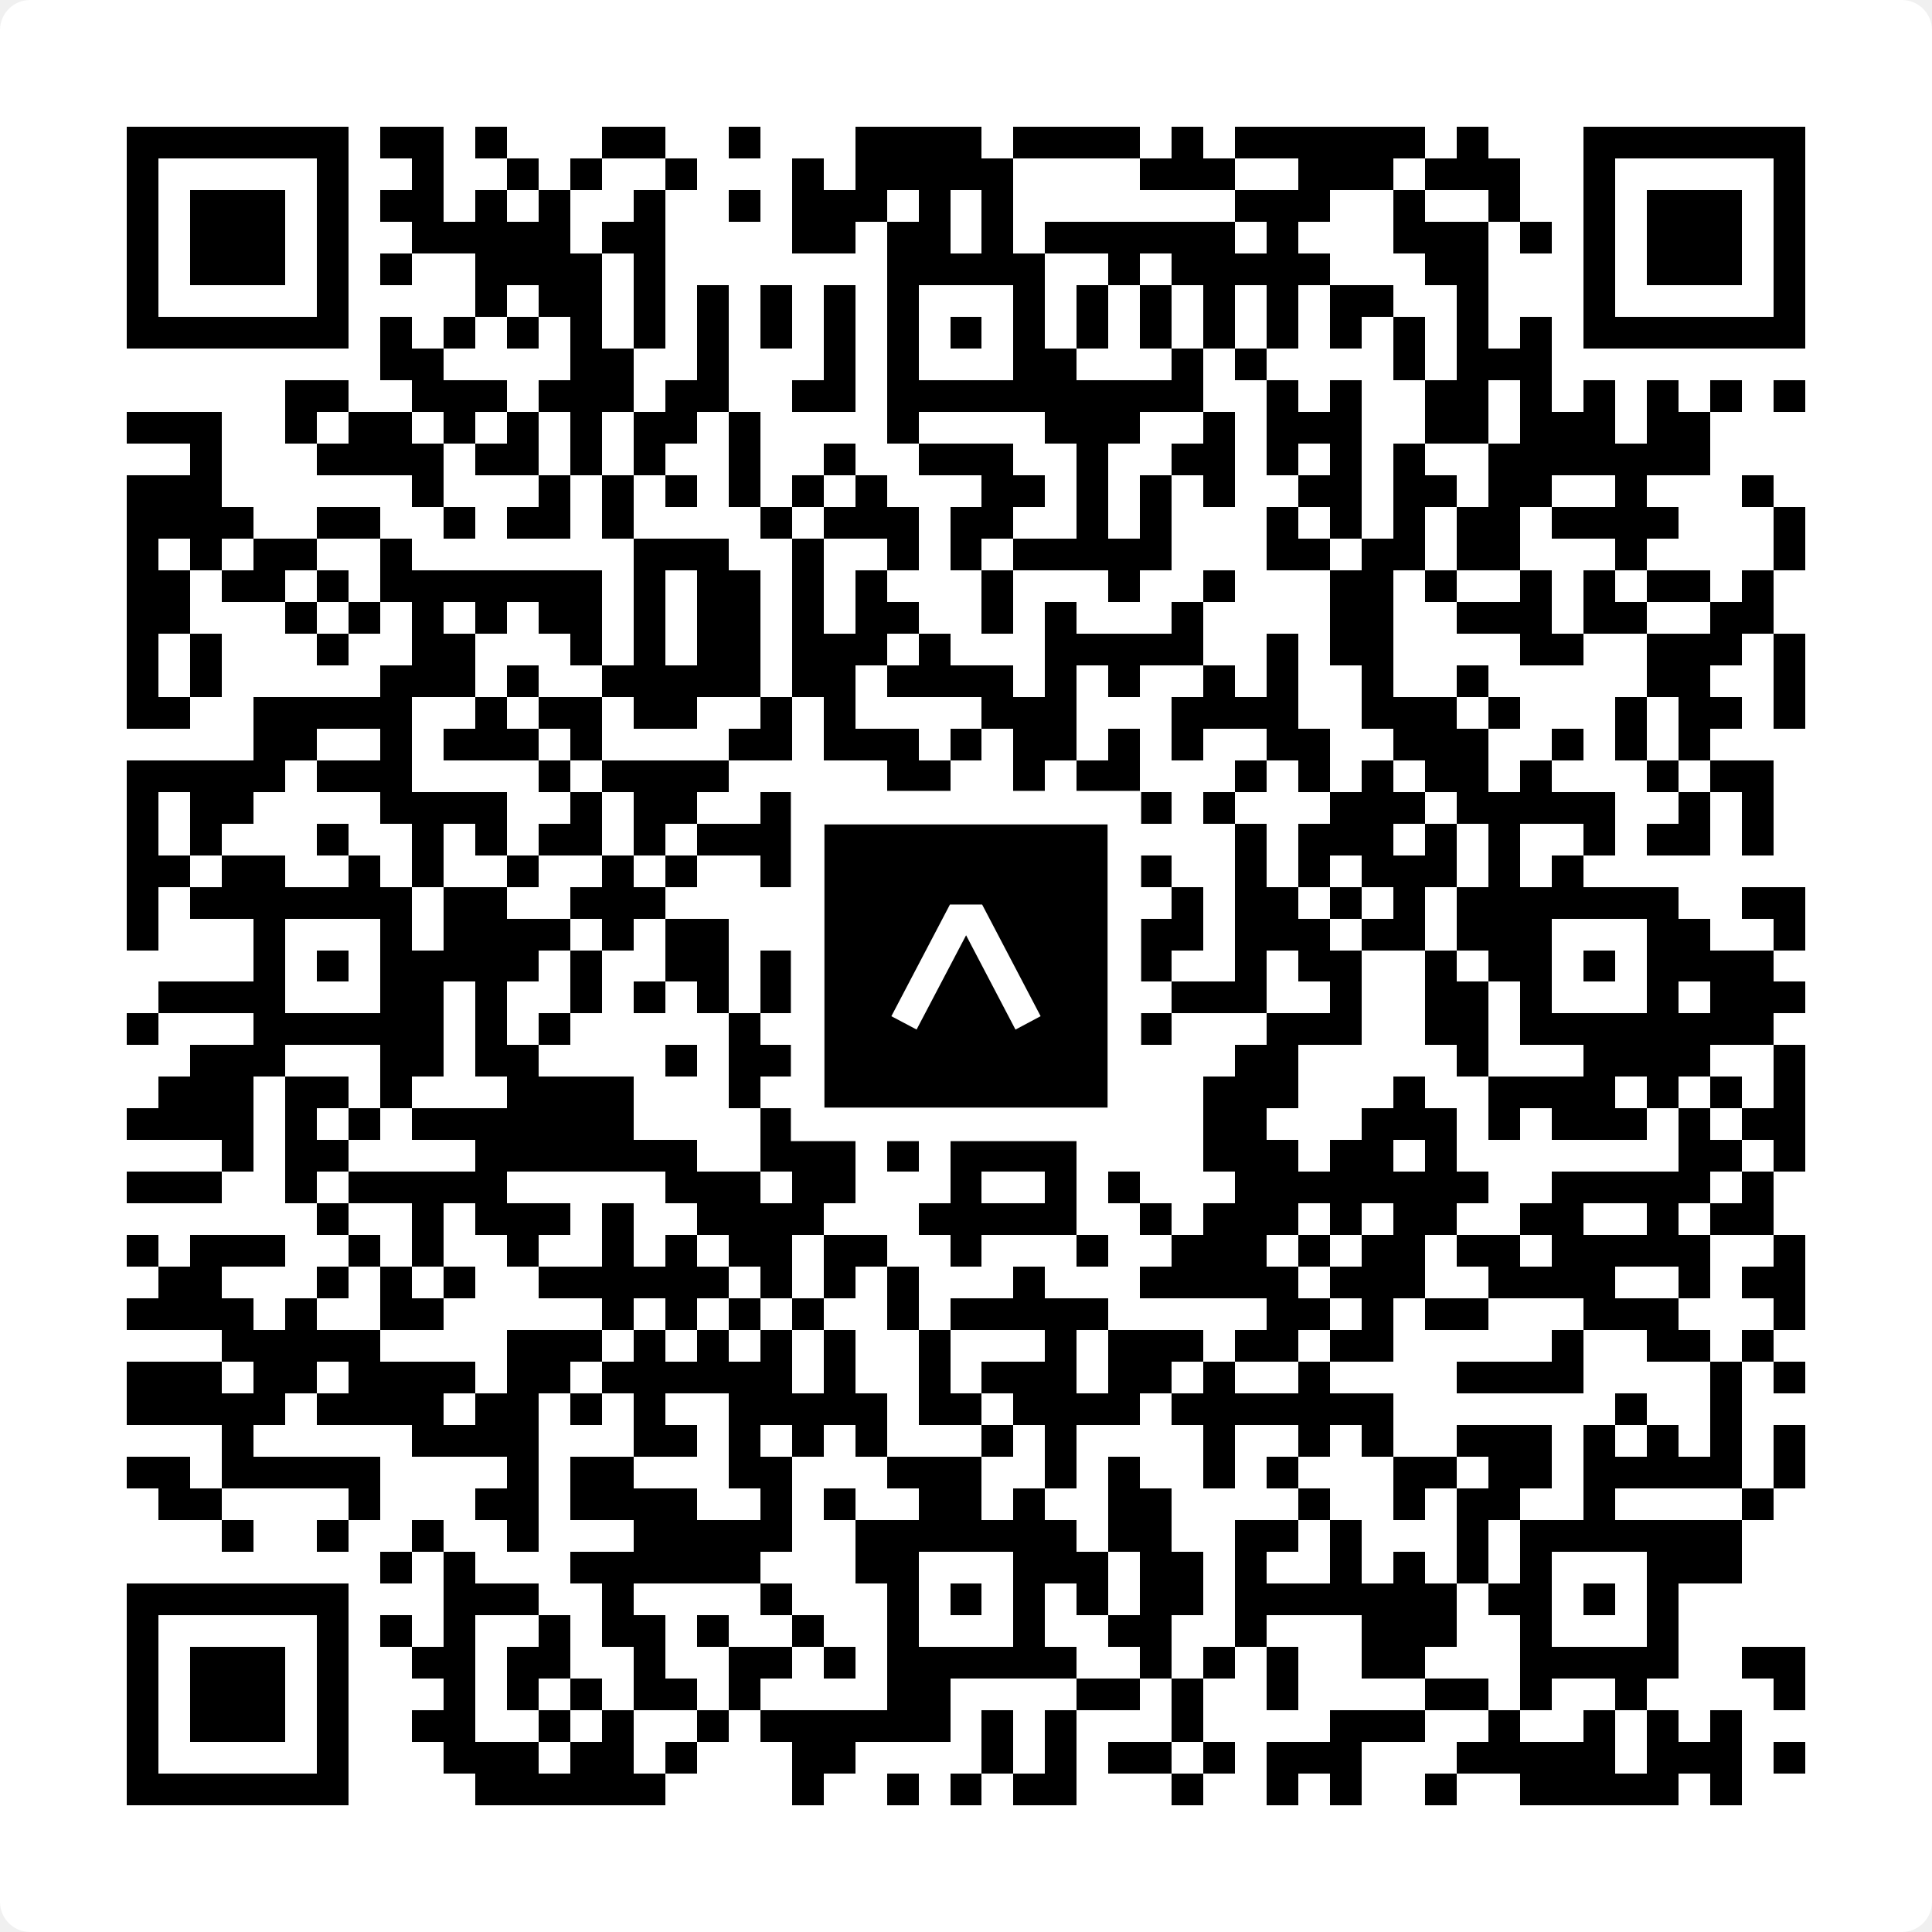
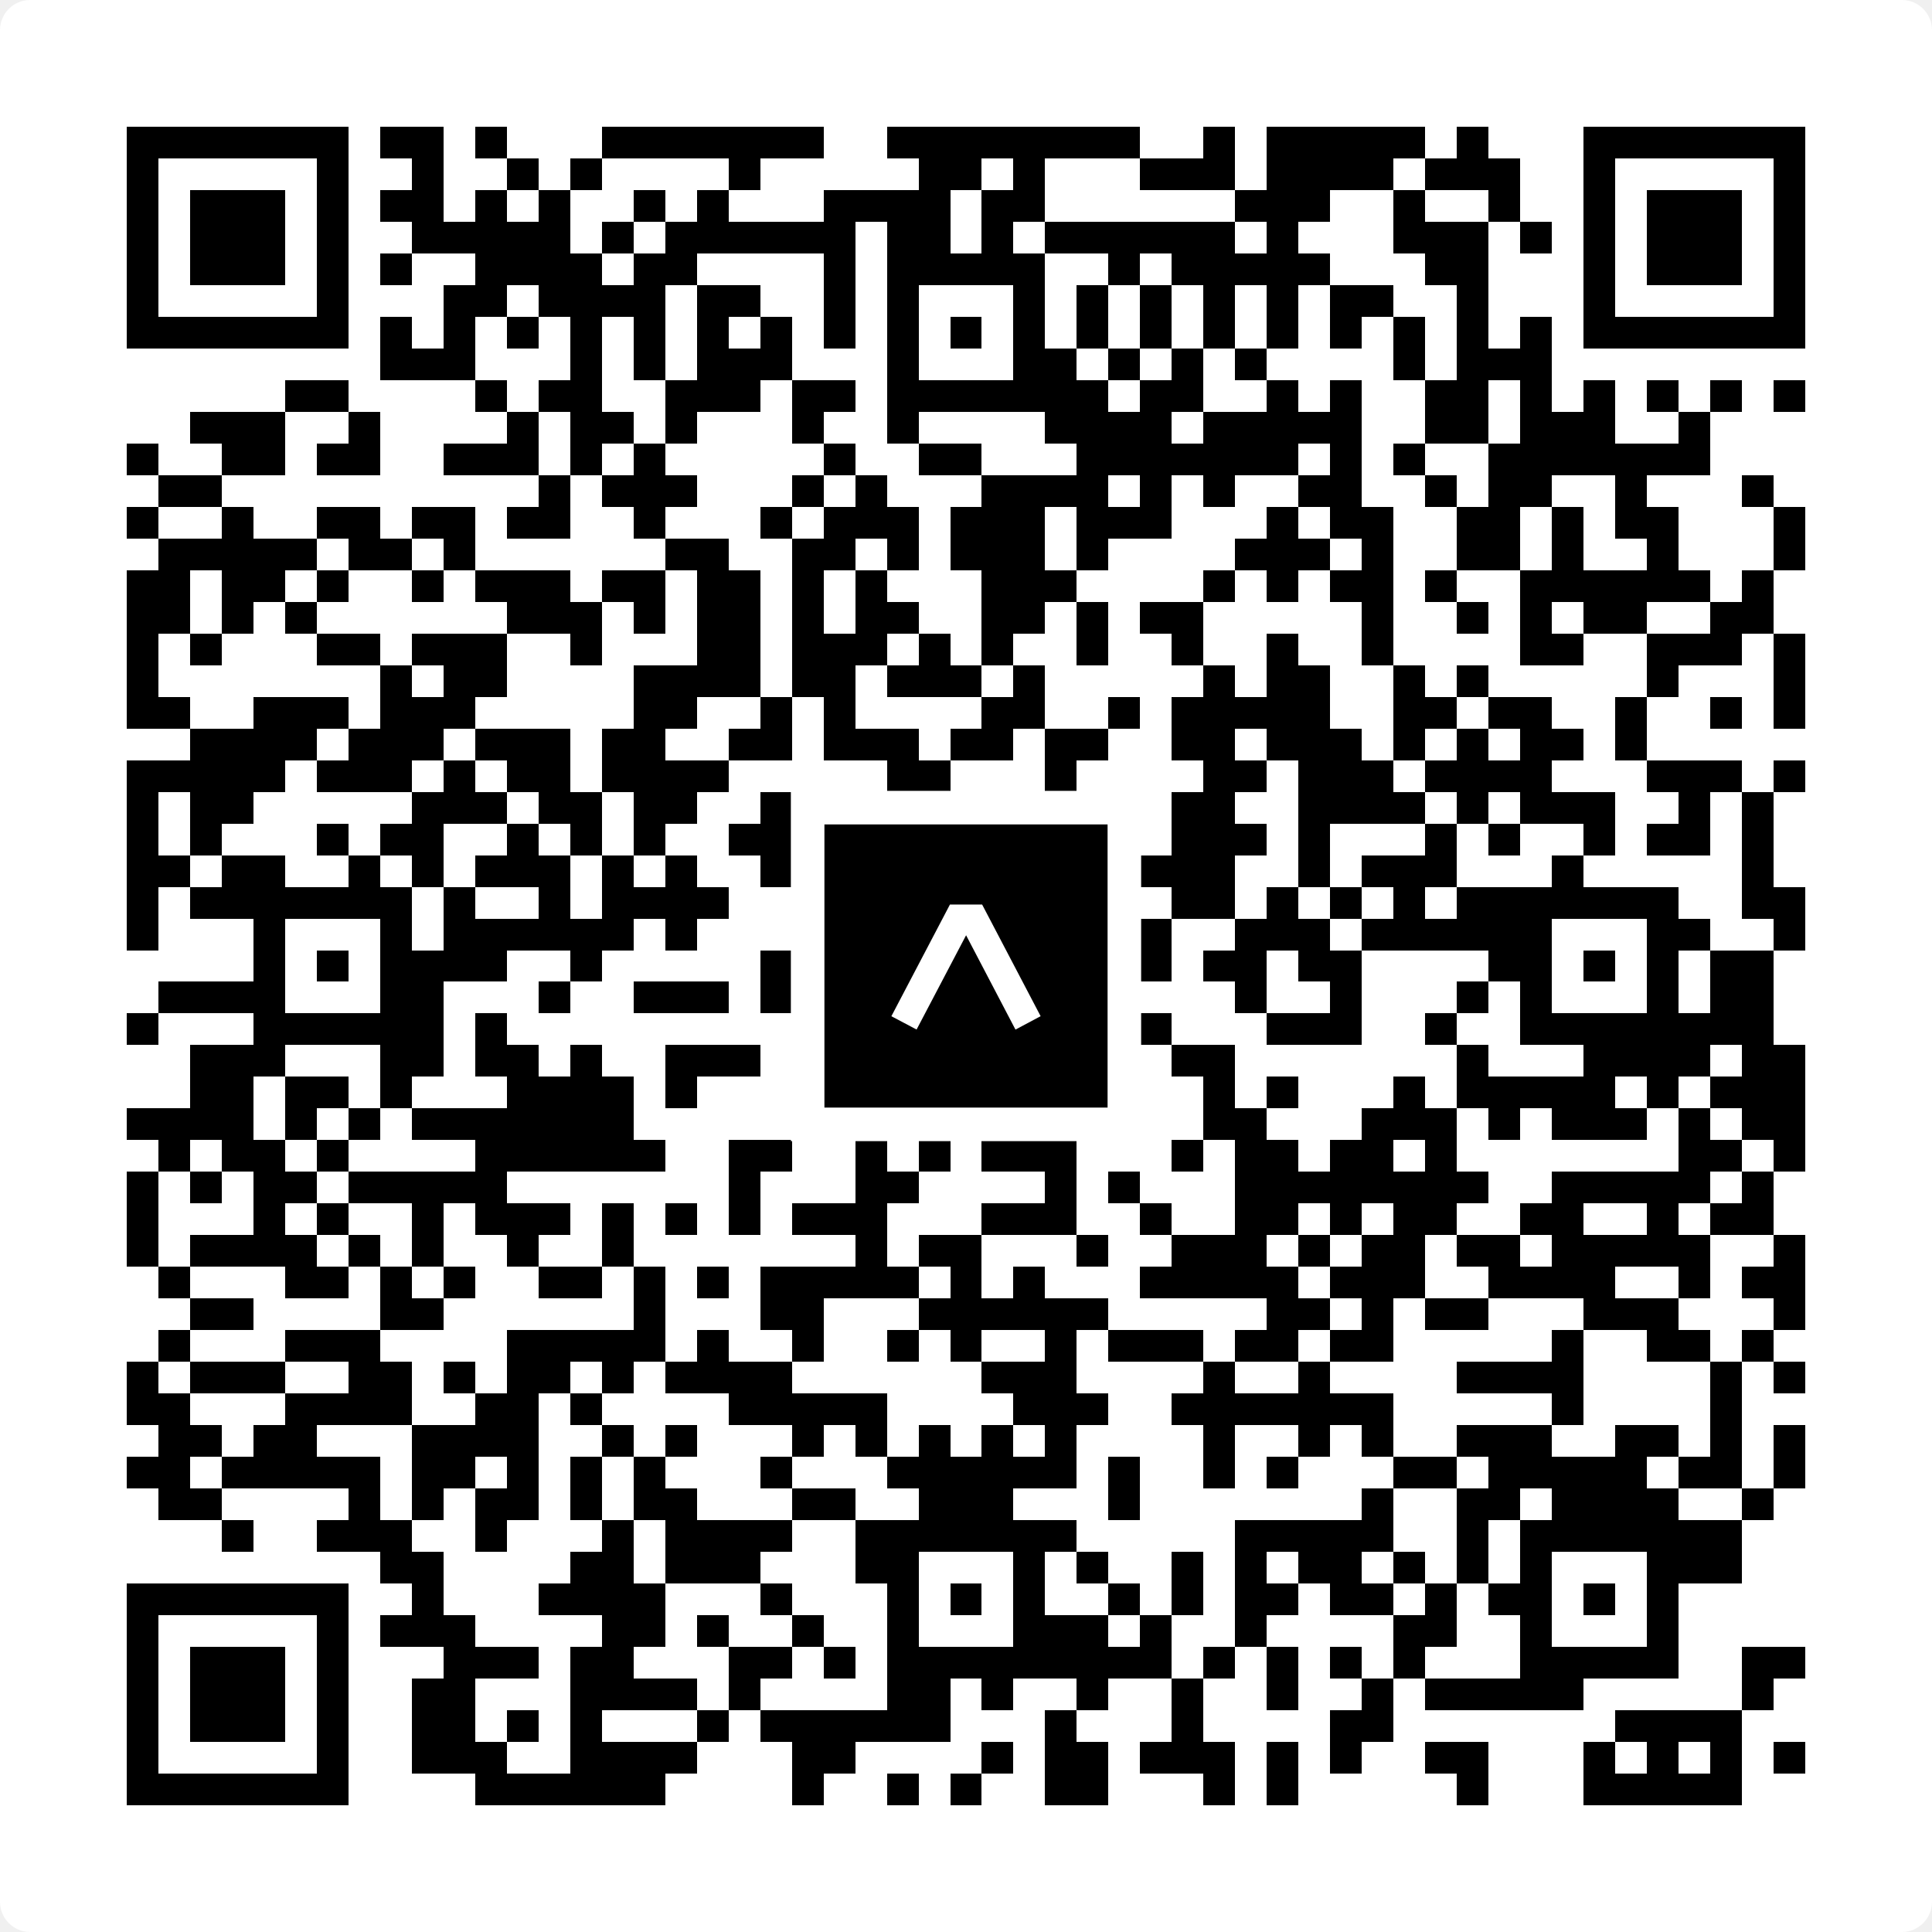
<svg xmlns="http://www.w3.org/2000/svg" width="512" height="512" viewBox="0 0 512 512" fill="none">
  <path d="M0 8C0 3.582 3.582 0 8 0H504C508.418 0 512 3.582 512 8V504C512 508.418 508.418 512 504 512H8C3.582 512 0 508.418 0 504V8Z" fill="white" />
  <svg viewBox="0 0 61 61" shape-rendering="crispEdges" height="512" width="512" x="0" y="0">
-     <path stroke="#000000" d="M4 4.5h7m1 0h2m1 0h1m3 0h2m2 0h1m3 0h4m1 0h4m1 0h1m1 0h6m1 0h1m3 0h7M4 5.5h1m5 0h1m2 0h1m2 0h1m1 0h1m2 0h1m3 0h1m1 0h5m4 0h3m2 0h3m1 0h3m2 0h1m5 0h1M4 6.5h1m1 0h3m1 0h1m1 0h2m1 0h1m1 0h1m2 0h1m2 0h1m1 0h3m1 0h1m1 0h1m7 0h3m2 0h1m2 0h1m2 0h1m1 0h3m1 0h1M4 7.5h1m1 0h3m1 0h1m2 0h5m1 0h2m4 0h2m1 0h2m1 0h1m1 0h6m1 0h1m3 0h3m1 0h1m1 0h1m1 0h3m1 0h1M4 8.5h1m1 0h3m1 0h1m1 0h1m2 0h4m1 0h1m7 0h5m2 0h1m1 0h5m3 0h2m3 0h1m1 0h3m1 0h1M4 9.5h1m5 0h1m4 0h1m1 0h2m1 0h1m1 0h1m1 0h1m1 0h1m1 0h1m3 0h1m1 0h1m1 0h1m1 0h1m1 0h1m1 0h2m2 0h1m3 0h1m5 0h1M4 10.5h7m1 0h1m1 0h1m1 0h1m1 0h1m1 0h1m1 0h1m1 0h1m1 0h1m1 0h1m1 0h1m1 0h1m1 0h1m1 0h1m1 0h1m1 0h1m1 0h1m1 0h1m1 0h1m1 0h1m1 0h7M12 11.5h2m4 0h2m2 0h1m3 0h1m1 0h1m3 0h2m3 0h1m1 0h1m4 0h1m1 0h3M9 12.5h2m2 0h3m1 0h3m1 0h2m2 0h2m1 0h10m2 0h1m1 0h1m2 0h2m1 0h1m1 0h1m1 0h1m1 0h1m1 0h1M4 13.5h3m2 0h1m1 0h2m1 0h1m1 0h1m1 0h1m1 0h2m1 0h1m4 0h1m4 0h3m2 0h1m1 0h3m2 0h2m1 0h3m1 0h2M6 14.5h1m3 0h4m1 0h2m1 0h1m1 0h1m2 0h1m2 0h1m2 0h3m2 0h1m2 0h2m1 0h1m1 0h1m1 0h1m2 0h7M4 15.5h3m6 0h1m3 0h1m1 0h1m1 0h1m1 0h1m1 0h1m1 0h1m3 0h2m1 0h1m1 0h1m1 0h1m2 0h2m1 0h2m1 0h2m2 0h1m3 0h1M4 16.5h4m2 0h2m2 0h1m1 0h2m1 0h1m4 0h1m1 0h3m1 0h2m2 0h1m1 0h1m3 0h1m1 0h1m1 0h1m1 0h2m1 0h4m3 0h1M4 17.5h1m1 0h1m1 0h2m2 0h1m7 0h3m2 0h1m2 0h1m1 0h1m1 0h5m3 0h2m1 0h2m1 0h2m3 0h1m4 0h1M4 18.5h2m1 0h2m1 0h1m1 0h7m1 0h1m1 0h2m1 0h1m1 0h1m3 0h1m3 0h1m2 0h1m3 0h2m1 0h1m2 0h1m1 0h1m1 0h2m1 0h1M4 19.5h2m3 0h1m1 0h1m1 0h1m1 0h1m1 0h2m1 0h1m1 0h2m1 0h1m1 0h2m2 0h1m1 0h1m3 0h1m4 0h2m2 0h3m1 0h2m2 0h2M4 20.5h1m1 0h1m3 0h1m2 0h2m3 0h1m1 0h1m1 0h2m1 0h3m1 0h1m3 0h5m2 0h1m1 0h2m4 0h2m2 0h3m1 0h1M4 21.5h1m1 0h1m5 0h3m1 0h1m2 0h5m1 0h2m1 0h4m1 0h1m1 0h1m2 0h1m1 0h1m2 0h1m2 0h1m5 0h2m2 0h1M4 22.5h2m2 0h5m2 0h1m1 0h2m1 0h2m2 0h1m1 0h1m4 0h3m3 0h4m2 0h3m1 0h1m3 0h1m1 0h2m1 0h1M8 23.5h2m2 0h1m1 0h3m1 0h1m4 0h2m1 0h3m1 0h1m1 0h2m1 0h1m1 0h1m2 0h2m2 0h3m2 0h1m1 0h1m1 0h1M4 24.5h5m1 0h3m4 0h1m1 0h4m5 0h2m2 0h1m1 0h2m3 0h1m1 0h1m1 0h1m1 0h2m1 0h1m3 0h1m1 0h2M4 25.5h1m1 0h2m4 0h4m2 0h1m1 0h2m2 0h2m1 0h1m4 0h1m1 0h1m1 0h1m1 0h1m3 0h3m1 0h5m2 0h1m1 0h1M4 26.5h1m1 0h1m3 0h1m2 0h1m1 0h1m1 0h2m1 0h1m1 0h3m1 0h1m1 0h3m2 0h3m3 0h1m1 0h3m1 0h1m1 0h1m2 0h1m1 0h2m1 0h1M4 27.5h2m1 0h2m2 0h1m1 0h1m2 0h1m2 0h1m1 0h1m2 0h1m1 0h2m1 0h2m1 0h5m2 0h1m1 0h1m1 0h3m1 0h1m1 0h1M4 28.5h1m1 0h7m1 0h2m2 0h3m4 0h1m2 0h5m2 0h1m1 0h1m1 0h2m1 0h1m1 0h1m1 0h7m2 0h2M4 29.5h1m3 0h1m3 0h1m1 0h4m1 0h1m1 0h2m2 0h1m2 0h1m3 0h2m2 0h2m1 0h3m1 0h2m1 0h3m3 0h2m2 0h1M8 30.5h1m1 0h1m1 0h5m1 0h1m2 0h2m1 0h2m1 0h2m1 0h1m1 0h2m1 0h2m2 0h1m1 0h2m2 0h1m1 0h2m1 0h1m1 0h4M5 31.5h4m3 0h2m1 0h1m2 0h1m1 0h1m1 0h1m1 0h2m2 0h1m3 0h2m3 0h3m2 0h1m2 0h2m1 0h1m3 0h1m1 0h3M4 32.5h1m3 0h6m1 0h1m1 0h1m5 0h1m4 0h6m2 0h1m3 0h3m2 0h2m1 0h8M6 33.5h3m3 0h2m1 0h2m4 0h1m1 0h2m2 0h8m4 0h2m5 0h1m3 0h4m2 0h1M5 34.5h3m1 0h2m1 0h1m3 0h4m3 0h1m1 0h1m1 0h3m2 0h1m2 0h1m2 0h3m3 0h1m2 0h4m1 0h1m1 0h1m1 0h1M4 35.5h4m1 0h1m1 0h1m1 0h7m4 0h1m1 0h7m1 0h2m2 0h2m3 0h3m1 0h1m1 0h3m1 0h1m1 0h2M7 36.5h1m1 0h2m4 0h7m2 0h3m1 0h1m1 0h4m4 0h3m1 0h2m1 0h1m7 0h2m1 0h1M4 37.5h3m2 0h1m1 0h5m5 0h3m1 0h2m3 0h1m2 0h1m1 0h1m3 0h8m2 0h5m1 0h1M10 38.5h1m2 0h1m1 0h3m1 0h1m2 0h4m3 0h5m2 0h1m1 0h3m1 0h1m1 0h2m2 0h2m2 0h1m1 0h2M4 39.5h1m1 0h3m2 0h1m1 0h1m2 0h1m2 0h1m1 0h1m1 0h2m1 0h2m2 0h1m3 0h1m2 0h3m1 0h1m1 0h2m1 0h2m1 0h5m2 0h1M5 40.5h2m3 0h1m1 0h1m1 0h1m2 0h6m1 0h1m1 0h1m1 0h1m3 0h1m3 0h5m1 0h3m2 0h4m2 0h1m1 0h2M4 41.5h4m1 0h1m2 0h2m5 0h1m1 0h1m1 0h1m1 0h1m2 0h1m1 0h5m5 0h2m1 0h1m1 0h2m3 0h3m3 0h1M7 42.5h5m4 0h3m1 0h1m1 0h1m1 0h1m1 0h1m2 0h1m3 0h1m1 0h3m1 0h2m1 0h2m5 0h1m2 0h2m1 0h1M4 43.5h3m1 0h2m1 0h4m1 0h2m1 0h6m1 0h1m2 0h1m1 0h3m1 0h2m1 0h1m2 0h1m4 0h4m4 0h1m1 0h1M4 44.5h5m1 0h4m1 0h2m1 0h1m1 0h1m2 0h5m1 0h2m1 0h4m1 0h7m7 0h1m2 0h1M7 45.5h1m5 0h4m3 0h2m1 0h1m1 0h1m1 0h1m3 0h1m1 0h1m4 0h1m2 0h1m1 0h1m2 0h3m1 0h1m1 0h1m1 0h1m1 0h1M4 46.5h2m1 0h5m4 0h1m1 0h2m3 0h2m3 0h3m2 0h1m1 0h1m2 0h1m1 0h1m3 0h2m1 0h2m1 0h5m1 0h1M5 47.5h2m4 0h1m3 0h2m1 0h4m2 0h1m1 0h1m2 0h2m1 0h1m2 0h2m4 0h1m2 0h1m1 0h2m2 0h1m4 0h1M7 48.5h1m2 0h1m2 0h1m2 0h1m3 0h5m2 0h7m1 0h2m2 0h2m1 0h1m3 0h1m1 0h7M12 49.5h1m1 0h1m3 0h6m3 0h2m3 0h3m1 0h2m1 0h1m2 0h1m1 0h1m1 0h1m1 0h1m3 0h3M4 50.5h7m3 0h3m2 0h1m4 0h1m3 0h1m1 0h1m1 0h1m1 0h1m1 0h2m1 0h7m1 0h2m1 0h1m1 0h1M4 51.5h1m5 0h1m1 0h1m1 0h1m2 0h1m1 0h2m1 0h1m2 0h1m2 0h1m3 0h1m2 0h2m2 0h1m3 0h3m2 0h1m3 0h1M4 52.5h1m1 0h3m1 0h1m2 0h2m1 0h2m2 0h1m2 0h2m1 0h1m1 0h6m2 0h1m1 0h1m1 0h1m2 0h2m3 0h5m2 0h2M4 53.5h1m1 0h3m1 0h1m3 0h1m1 0h1m1 0h1m1 0h2m1 0h1m4 0h2m4 0h2m1 0h1m2 0h1m4 0h2m1 0h1m2 0h1m4 0h1M4 54.5h1m1 0h3m1 0h1m2 0h2m2 0h1m1 0h1m2 0h1m1 0h6m1 0h1m1 0h1m3 0h1m4 0h3m2 0h1m2 0h1m1 0h1m1 0h1M4 55.5h1m5 0h1m3 0h3m1 0h2m1 0h1m3 0h2m4 0h1m1 0h1m1 0h2m1 0h1m1 0h3m3 0h5m1 0h3m1 0h1M4 56.5h7m4 0h6m4 0h1m2 0h1m1 0h1m1 0h2m3 0h1m2 0h1m1 0h1m2 0h1m2 0h5m1 0h1" />
+     <path stroke="#000000" d="M4 4.5h7m1 0h2m1 0h1m3 0h7m2 0h8m2 0h1m1 0h5m1 0h1m3 0h7M4 5.5h1m5 0h1m2 0h1m2 0h1m1 0h1m4 0h1m5 0h2m1 0h1m3 0h3m1 0h4m1 0h3m2 0h1m5 0h1M4 6.5h1m1 0h3m1 0h1m1 0h2m1 0h1m1 0h1m2 0h1m1 0h1m3 0h4m1 0h2m6 0h3m2 0h1m2 0h1m2 0h1m1 0h3m1 0h1M4 7.5h1m1 0h3m1 0h1m2 0h5m1 0h1m1 0h6m1 0h2m1 0h1m1 0h6m1 0h1m3 0h3m1 0h1m1 0h1m1 0h3m1 0h1M4 8.5h1m1 0h3m1 0h1m1 0h1m2 0h4m1 0h2m4 0h1m1 0h5m2 0h1m1 0h5m3 0h2m3 0h1m1 0h3m1 0h1M4 9.5h1m5 0h1m3 0h2m1 0h4m1 0h2m2 0h1m1 0h1m3 0h1m1 0h1m1 0h1m1 0h1m1 0h1m1 0h2m2 0h1m3 0h1m5 0h1M4 10.5h7m1 0h1m1 0h1m1 0h1m1 0h1m1 0h1m1 0h1m1 0h1m1 0h1m1 0h1m1 0h1m1 0h1m1 0h1m1 0h1m1 0h1m1 0h1m1 0h1m1 0h1m1 0h1m1 0h1m1 0h7M12 11.5h3m3 0h1m1 0h1m1 0h3m3 0h1m3 0h2m1 0h1m1 0h1m1 0h1m4 0h1m1 0h3M9 12.5h2m4 0h1m1 0h2m2 0h3m1 0h2m1 0h7m1 0h2m2 0h1m1 0h1m2 0h2m1 0h1m1 0h1m1 0h1m1 0h1m1 0h1M6 13.5h3m2 0h1m4 0h1m1 0h2m1 0h1m3 0h1m2 0h1m4 0h4m1 0h5m2 0h2m1 0h3m2 0h1M4 14.5h1m2 0h2m1 0h2m2 0h3m1 0h1m1 0h1m5 0h1m2 0h2m3 0h7m1 0h1m1 0h1m2 0h7M5 15.5h2m10 0h1m1 0h3m3 0h1m1 0h1m3 0h4m1 0h1m1 0h1m2 0h2m2 0h1m1 0h2m2 0h1m3 0h1M4 16.5h1m2 0h1m2 0h2m1 0h2m1 0h2m2 0h1m3 0h1m1 0h3m1 0h3m1 0h3m3 0h1m1 0h2m2 0h2m1 0h1m1 0h2m3 0h1M5 17.5h5m1 0h2m1 0h1m6 0h2m2 0h2m1 0h1m1 0h3m1 0h1m4 0h3m1 0h1m2 0h2m1 0h1m2 0h1m3 0h1M4 18.5h2m1 0h2m1 0h1m2 0h1m1 0h3m1 0h2m1 0h2m1 0h1m1 0h1m3 0h3m4 0h1m1 0h1m1 0h2m1 0h1m2 0h6m1 0h1M4 19.5h2m1 0h1m1 0h1m6 0h3m1 0h1m1 0h2m1 0h1m1 0h2m2 0h2m1 0h1m1 0h2m5 0h1m2 0h1m1 0h1m1 0h2m2 0h2M4 20.5h1m1 0h1m3 0h2m1 0h3m2 0h1m3 0h2m1 0h3m1 0h1m1 0h1m2 0h1m2 0h1m2 0h1m2 0h1m4 0h2m2 0h3m1 0h1M4 21.5h1m7 0h1m1 0h2m4 0h4m1 0h2m1 0h3m1 0h1m5 0h1m1 0h2m2 0h1m1 0h1m5 0h1m3 0h1M4 22.5h2m2 0h3m1 0h3m5 0h2m2 0h1m1 0h1m4 0h2m2 0h1m1 0h5m2 0h2m1 0h2m2 0h1m2 0h1m1 0h1M6 23.5h4m1 0h3m1 0h3m1 0h2m2 0h2m1 0h3m1 0h2m1 0h2m2 0h2m1 0h3m1 0h1m1 0h1m1 0h2m1 0h1M4 24.5h5m1 0h3m1 0h1m1 0h2m1 0h4m5 0h2m3 0h1m4 0h2m1 0h3m1 0h4m3 0h3m1 0h1M4 25.5h1m1 0h2m5 0h3m1 0h2m1 0h2m2 0h2m1 0h1m2 0h1m1 0h1m1 0h1m2 0h2m2 0h4m1 0h1m1 0h3m2 0h1m1 0h1M4 26.5h1m1 0h1m3 0h1m1 0h2m2 0h1m1 0h1m1 0h1m2 0h2m1 0h1m2 0h1m3 0h3m1 0h3m1 0h1m3 0h1m1 0h1m2 0h1m1 0h2m1 0h1M4 27.5h2m1 0h2m2 0h1m1 0h1m1 0h3m1 0h1m1 0h1m2 0h1m1 0h1m1 0h1m3 0h2m1 0h4m2 0h1m1 0h3m3 0h1m5 0h1M4 28.5h1m1 0h7m1 0h1m2 0h1m1 0h4m2 0h1m2 0h5m1 0h2m1 0h2m1 0h1m1 0h1m1 0h1m1 0h7m2 0h2M4 29.5h1m3 0h1m3 0h1m1 0h6m1 0h1m3 0h1m2 0h1m3 0h3m1 0h1m2 0h3m1 0h6m3 0h2m2 0h1M8 30.5h1m1 0h1m1 0h4m2 0h1m5 0h2m1 0h2m1 0h1m1 0h1m1 0h3m1 0h2m1 0h2m4 0h2m1 0h1m1 0h1m1 0h2M5 31.5h4m3 0h2m3 0h1m2 0h3m1 0h2m1 0h2m3 0h2m5 0h1m2 0h1m3 0h1m1 0h1m3 0h1m1 0h2M4 32.5h1m3 0h6m1 0h1m12 0h6m2 0h1m3 0h3m2 0h1m2 0h8M6 33.5h3m3 0h2m1 0h2m1 0h1m2 0h3m3 0h1m2 0h5m2 0h2m7 0h1m3 0h4m1 0h2M6 34.5h2m1 0h2m1 0h1m3 0h4m1 0h1m7 0h1m2 0h1m2 0h1m2 0h1m1 0h1m3 0h1m1 0h5m1 0h1m1 0h3M4 35.5h4m1 0h1m1 0h1m1 0h7m5 0h1m2 0h2m1 0h2m1 0h2m2 0h2m3 0h3m1 0h1m1 0h3m1 0h1m1 0h2M5 36.5h1m1 0h2m1 0h1m4 0h6m2 0h2m2 0h1m1 0h1m1 0h3m3 0h1m1 0h2m1 0h2m1 0h1m7 0h2m1 0h1M4 37.5h1m1 0h1m1 0h2m1 0h5m7 0h1m3 0h2m4 0h1m1 0h1m3 0h8m2 0h5m1 0h1M4 38.5h1m3 0h1m1 0h1m2 0h1m1 0h3m1 0h1m1 0h1m1 0h1m1 0h3m3 0h3m2 0h1m2 0h2m1 0h1m1 0h2m2 0h2m2 0h1m1 0h2M4 39.5h1m1 0h4m1 0h1m1 0h1m2 0h1m2 0h1m7 0h1m1 0h2m3 0h1m2 0h3m1 0h1m1 0h2m1 0h2m1 0h5m2 0h1M5 40.5h1m3 0h2m1 0h1m1 0h1m2 0h2m1 0h1m1 0h1m1 0h5m1 0h1m1 0h1m3 0h5m1 0h3m2 0h4m2 0h1m1 0h2M6 41.5h2m4 0h2m6 0h1m3 0h2m3 0h6m5 0h2m1 0h1m1 0h2m3 0h3m3 0h1M5 42.5h1m3 0h3m4 0h5m1 0h1m2 0h1m2 0h1m1 0h1m2 0h1m1 0h3m1 0h2m1 0h2m5 0h1m2 0h2m1 0h1M4 43.5h1m1 0h3m2 0h2m1 0h1m1 0h2m1 0h1m1 0h4m6 0h3m4 0h1m2 0h1m4 0h4m4 0h1m1 0h1M4 44.5h2m3 0h4m2 0h2m1 0h1m4 0h5m4 0h3m2 0h7m5 0h1m4 0h1M5 45.5h2m1 0h2m3 0h4m2 0h1m1 0h1m3 0h1m1 0h1m1 0h1m1 0h1m1 0h1m4 0h1m2 0h1m1 0h1m2 0h3m2 0h2m1 0h1m1 0h1M4 46.5h2m1 0h5m1 0h2m1 0h1m1 0h1m1 0h1m3 0h1m3 0h6m1 0h1m2 0h1m1 0h1m3 0h2m1 0h5m1 0h2m1 0h1M5 47.5h2m4 0h1m1 0h1m1 0h2m1 0h1m1 0h2m3 0h2m2 0h3m3 0h1m7 0h1m2 0h2m1 0h4m2 0h1M7 48.5h1m2 0h3m2 0h1m3 0h1m1 0h4m2 0h7m5 0h5m2 0h1m1 0h7M12 49.5h2m4 0h2m1 0h3m3 0h2m3 0h1m1 0h1m2 0h1m1 0h1m1 0h2m1 0h1m1 0h1m1 0h1m3 0h3M4 50.5h7m2 0h1m3 0h4m3 0h1m3 0h1m1 0h1m1 0h1m2 0h1m1 0h1m1 0h2m1 0h2m1 0h1m1 0h2m1 0h1m1 0h1M4 51.5h1m5 0h1m1 0h3m4 0h2m1 0h1m2 0h1m2 0h1m3 0h3m1 0h1m2 0h1m4 0h2m2 0h1m3 0h1M4 52.5h1m1 0h3m1 0h1m3 0h3m1 0h2m3 0h2m1 0h1m1 0h9m1 0h1m1 0h1m1 0h1m1 0h1m3 0h5m2 0h2M4 53.5h1m1 0h3m1 0h1m2 0h2m3 0h4m1 0h1m4 0h2m1 0h1m2 0h1m2 0h1m2 0h1m2 0h1m1 0h5m5 0h1M4 54.5h1m1 0h3m1 0h1m2 0h2m1 0h1m1 0h1m3 0h1m1 0h6m3 0h1m3 0h1m4 0h2m7 0h4M4 55.5h1m5 0h1m2 0h3m2 0h4m3 0h2m4 0h1m1 0h2m1 0h3m1 0h1m1 0h1m2 0h2m3 0h1m1 0h1m1 0h1m1 0h1M4 56.5h7m4 0h6m4 0h1m2 0h1m1 0h1m2 0h2m3 0h1m1 0h1m5 0h1m3 0h5" />
  </svg>
  <rect x="214.033" y="214.033" width="83.934" height="83.934" fill="black" stroke="white" stroke-width="8.893" />
  <svg x="214.033" y="214.033" width="83.934" height="83.934" viewBox="0 0 116 116" fill="none">
    <path d="M63.911 35.496L52.114 35.496L30.667 76.393L39.902 81.271L58.033 46.739L76.117 81.283L85.333 76.385L63.911 35.496Z" fill="white" />
  </svg>
</svg>
